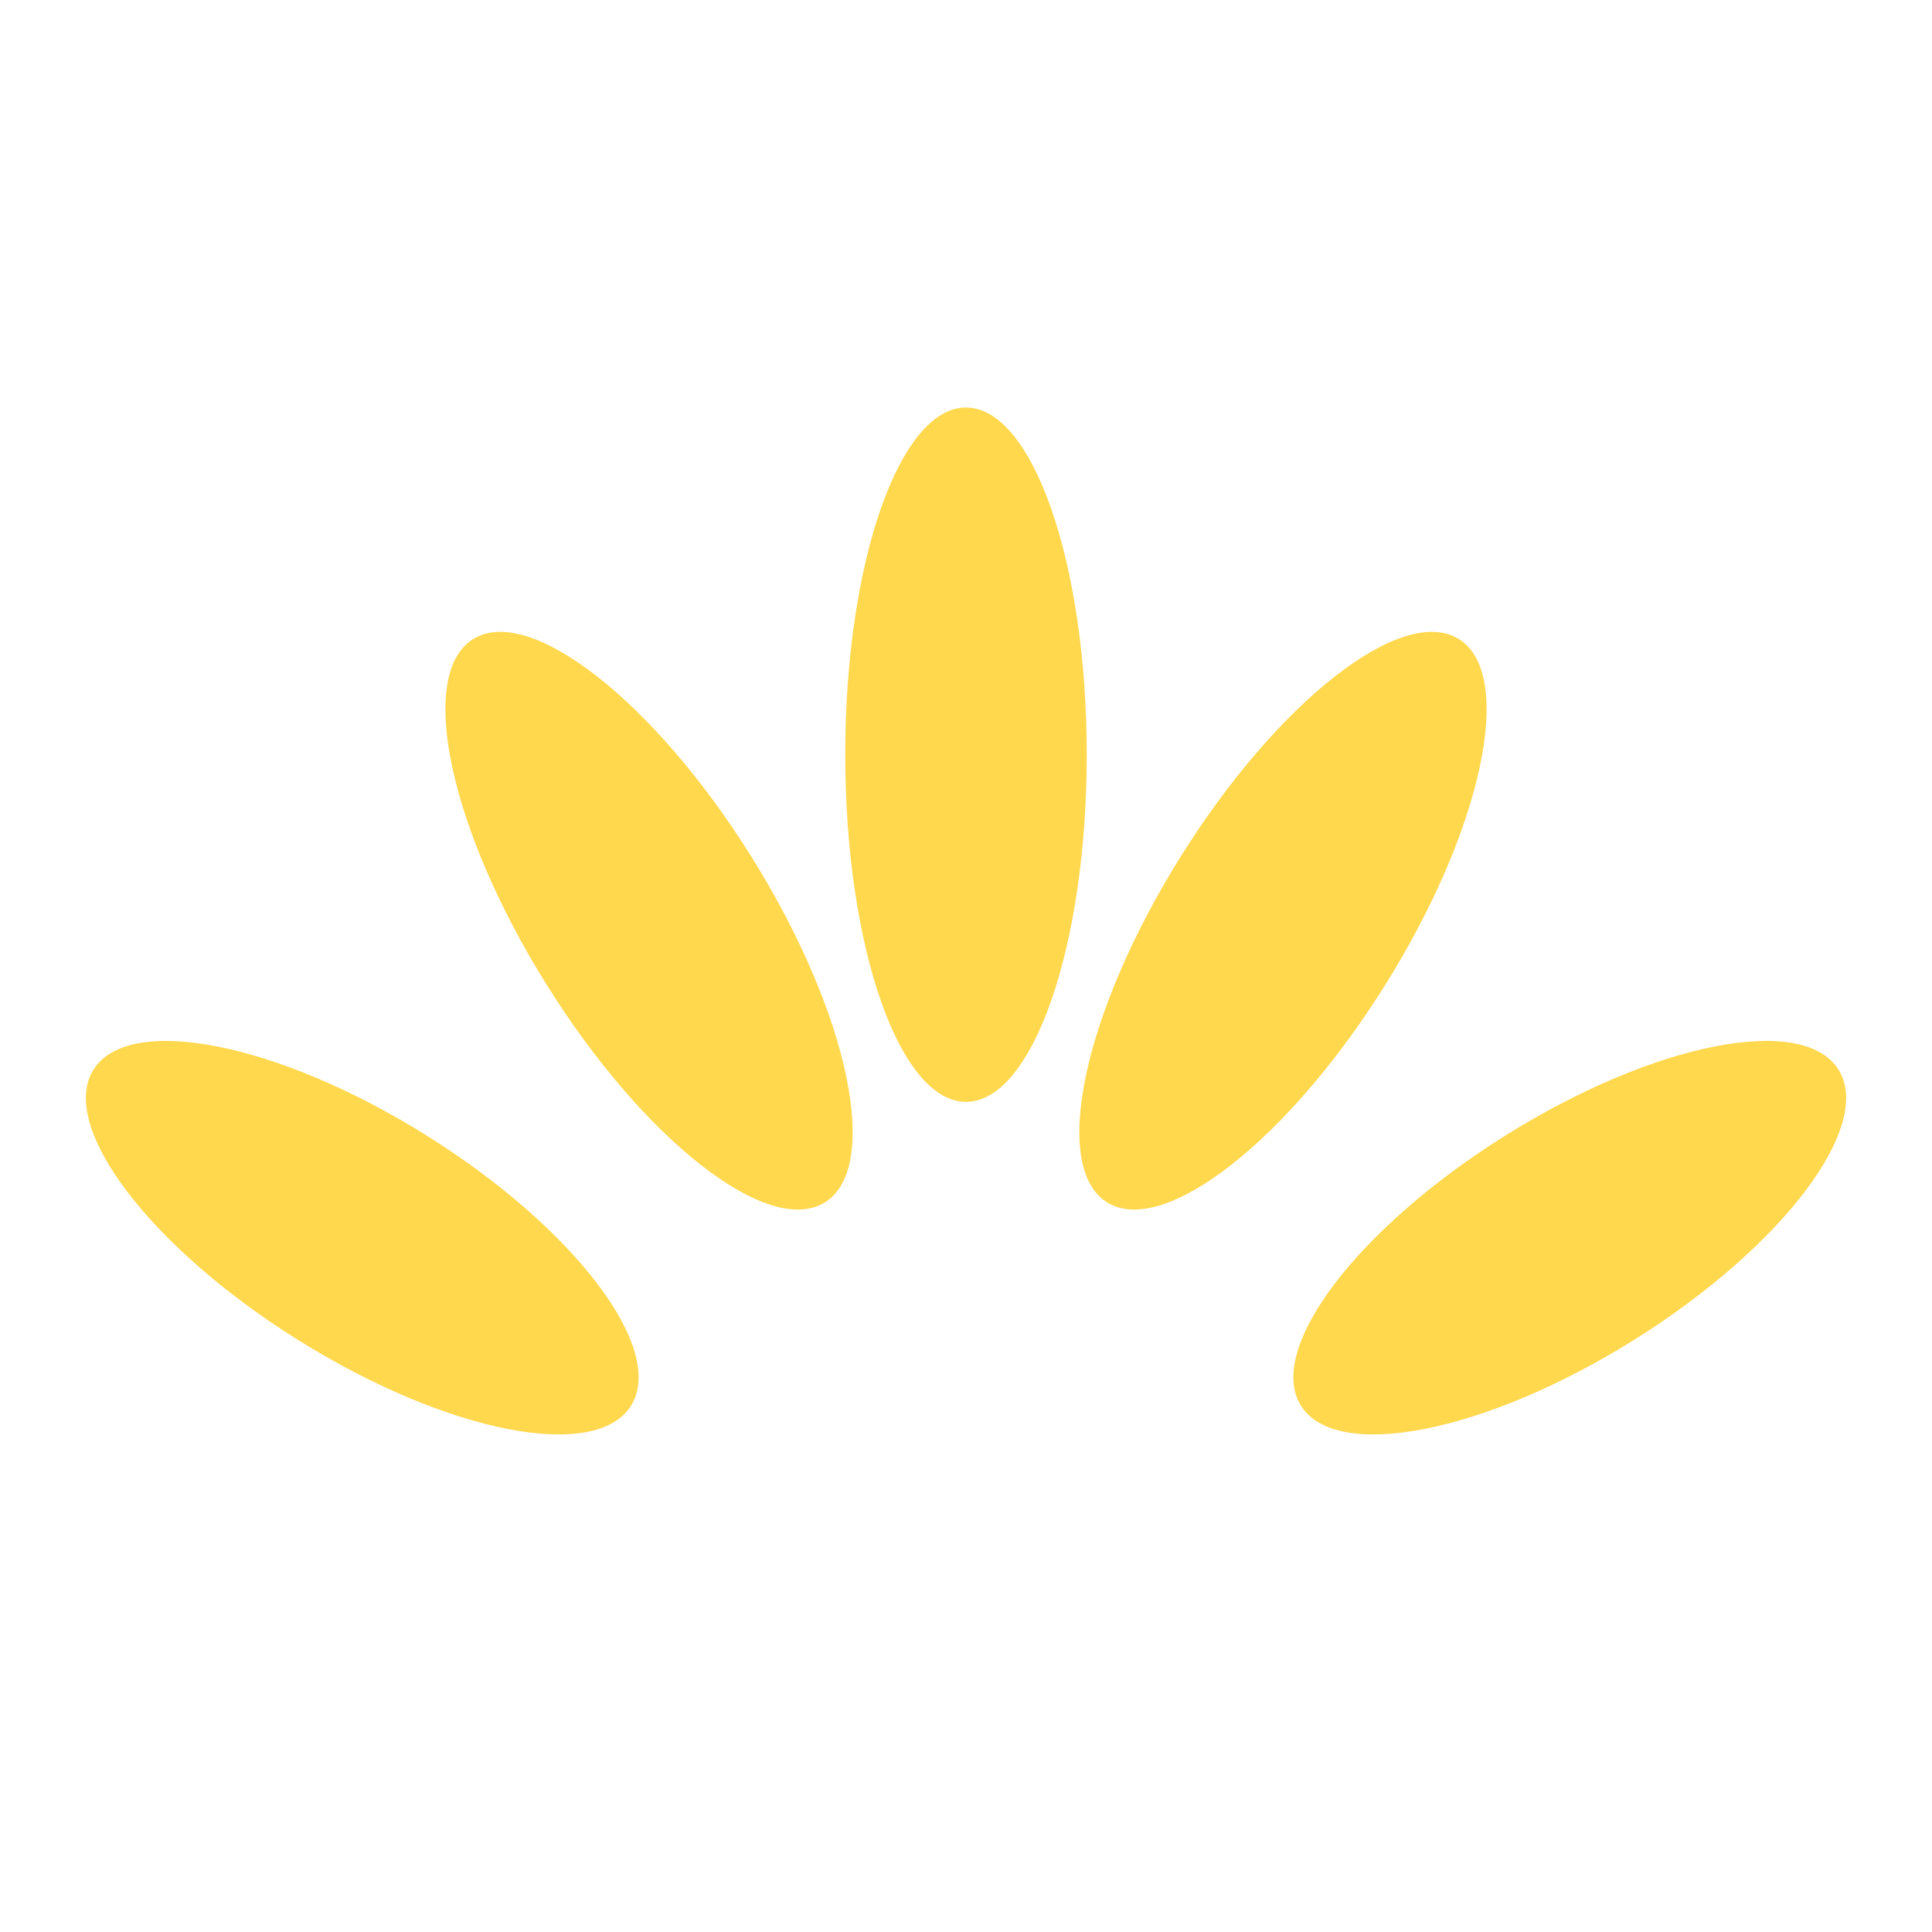
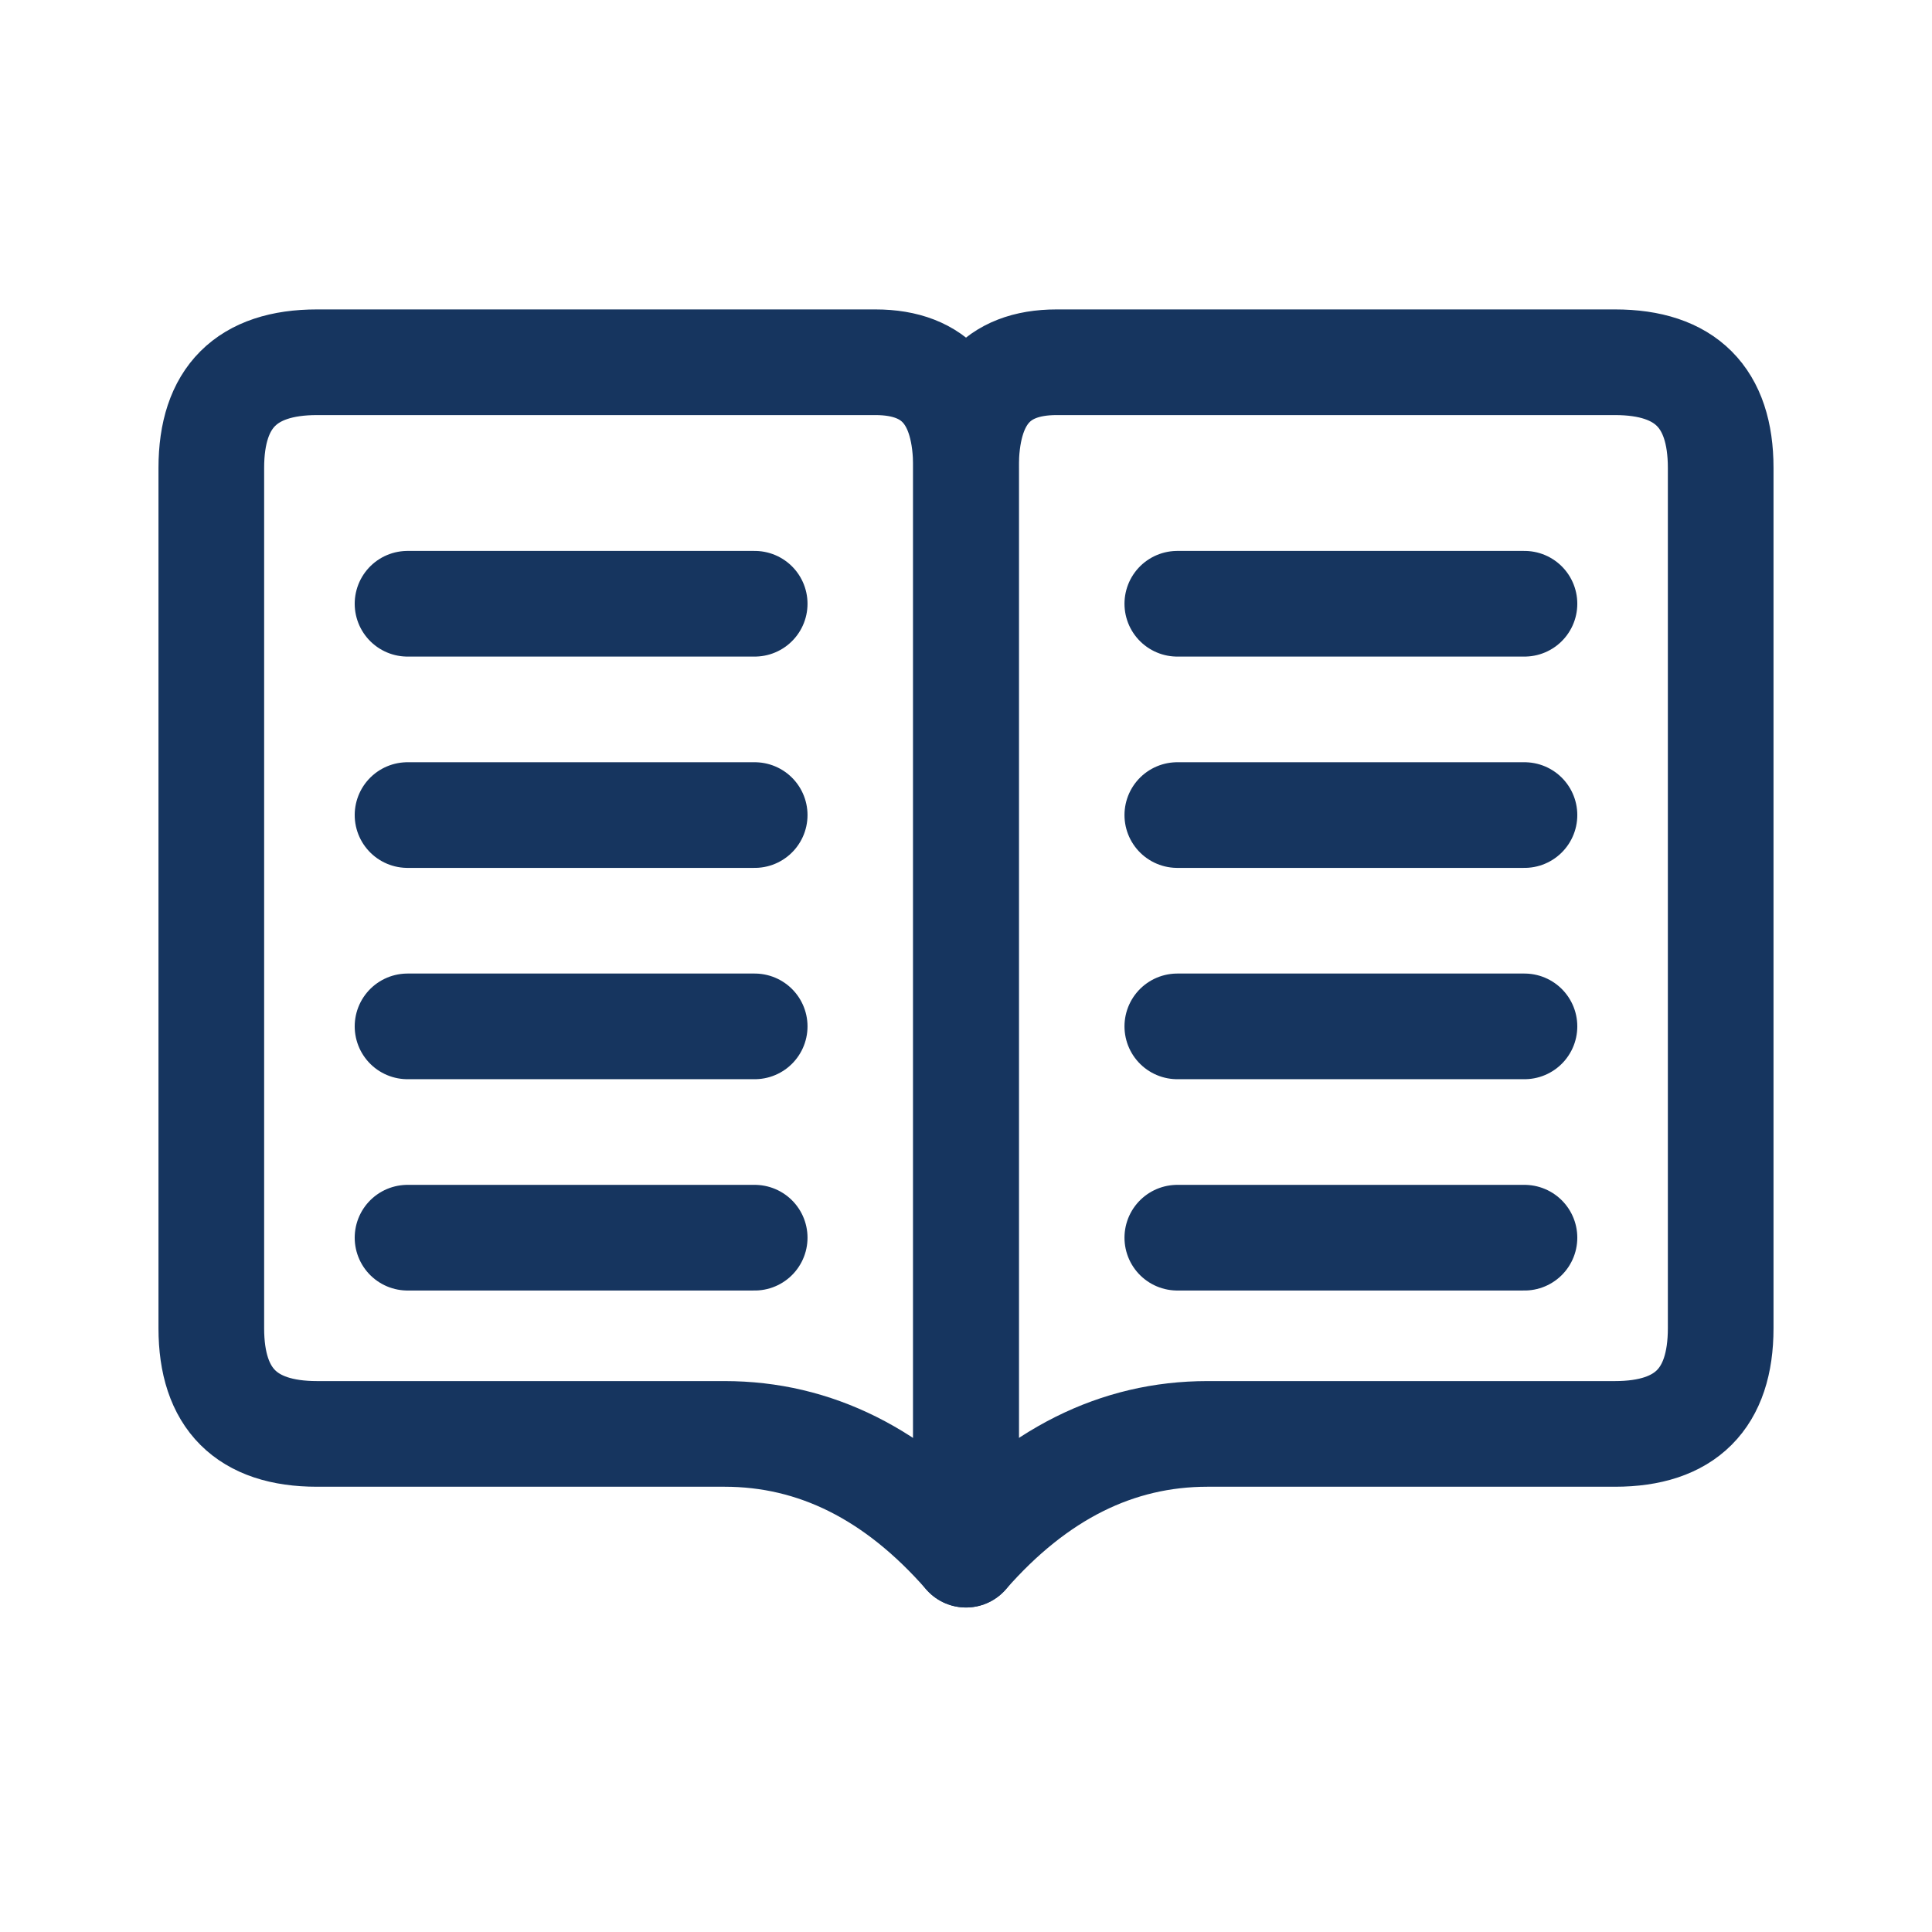
- <svg xmlns="http://www.w3.org/2000/svg" viewBox="0 0 128 128" role="img" aria-label="Neues">
-   <g fill="#FFD84D">
-     <ellipse cx="24" cy="82" rx="8" ry="21" transform="rotate(-58 24 82)" />
-     <ellipse cx="43" cy="61" rx="8" ry="22" transform="rotate(-32 43 61)" />
-     <ellipse cx="64" cy="50" rx="8" ry="23" />
-     <ellipse cx="85" cy="61" rx="8" ry="22" transform="rotate(32 85 61)" />
-     <ellipse cx="104" cy="82" rx="8" ry="21" transform="rotate(58 104 82)" />
+ <svg xmlns="http://www.w3.org/2000/svg" viewBox="0 0 128 128" role="img" aria-label="Neues / Meldungen">
+   <g fill="none" stroke="#16355F" stroke-width="7" stroke-linecap="round" stroke-linejoin="round">
+     <path d="M14 31 Q14 24 21 24 H58 Q64 24 64 31 V103 Q57 95 48 95 H21 Q14 95 14 88 Z" />
+     <path d="M114 31 Q114 24 107 24 H70 Q64 24 64 31 V103 Q71 95 80 95 H107 Q114 95 114 88 Z" />
+     <path d="M27 40 H50" />
+     <path d="M27 54 H50" />
+     <path d="M27 68 H50" />
+     <path d="M78 40 H101" />
+     <path d="M78 54 H101" />
+     <path d="M78 68 H101" />
+     <path d="M27 82 H50" />
+     <path d="M78 82 H101" />
  </g>
</svg>
